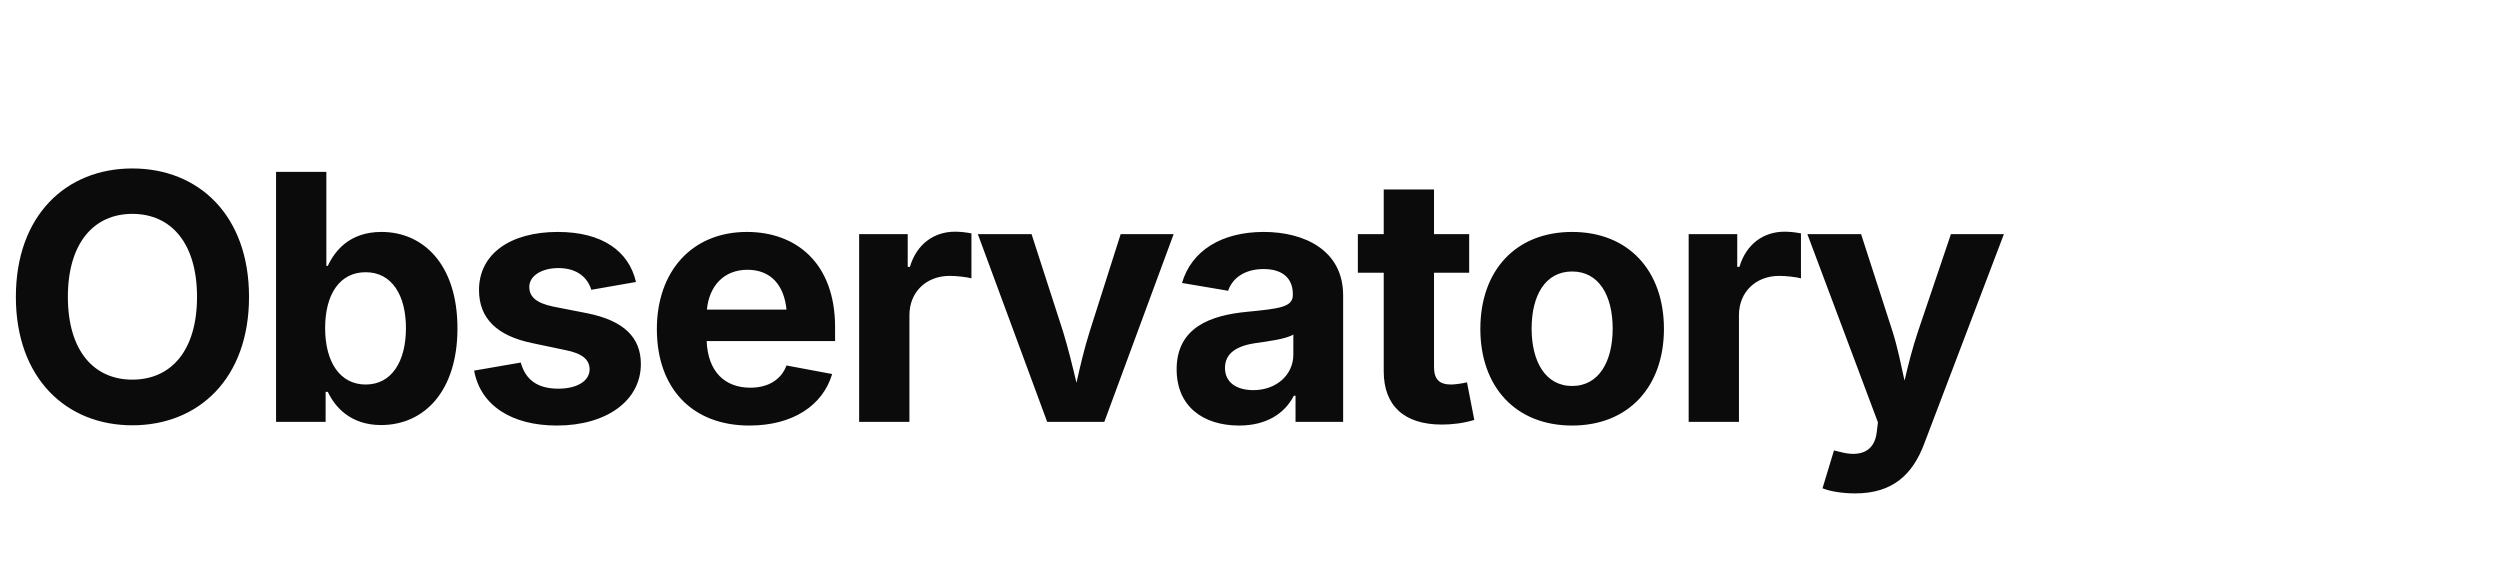
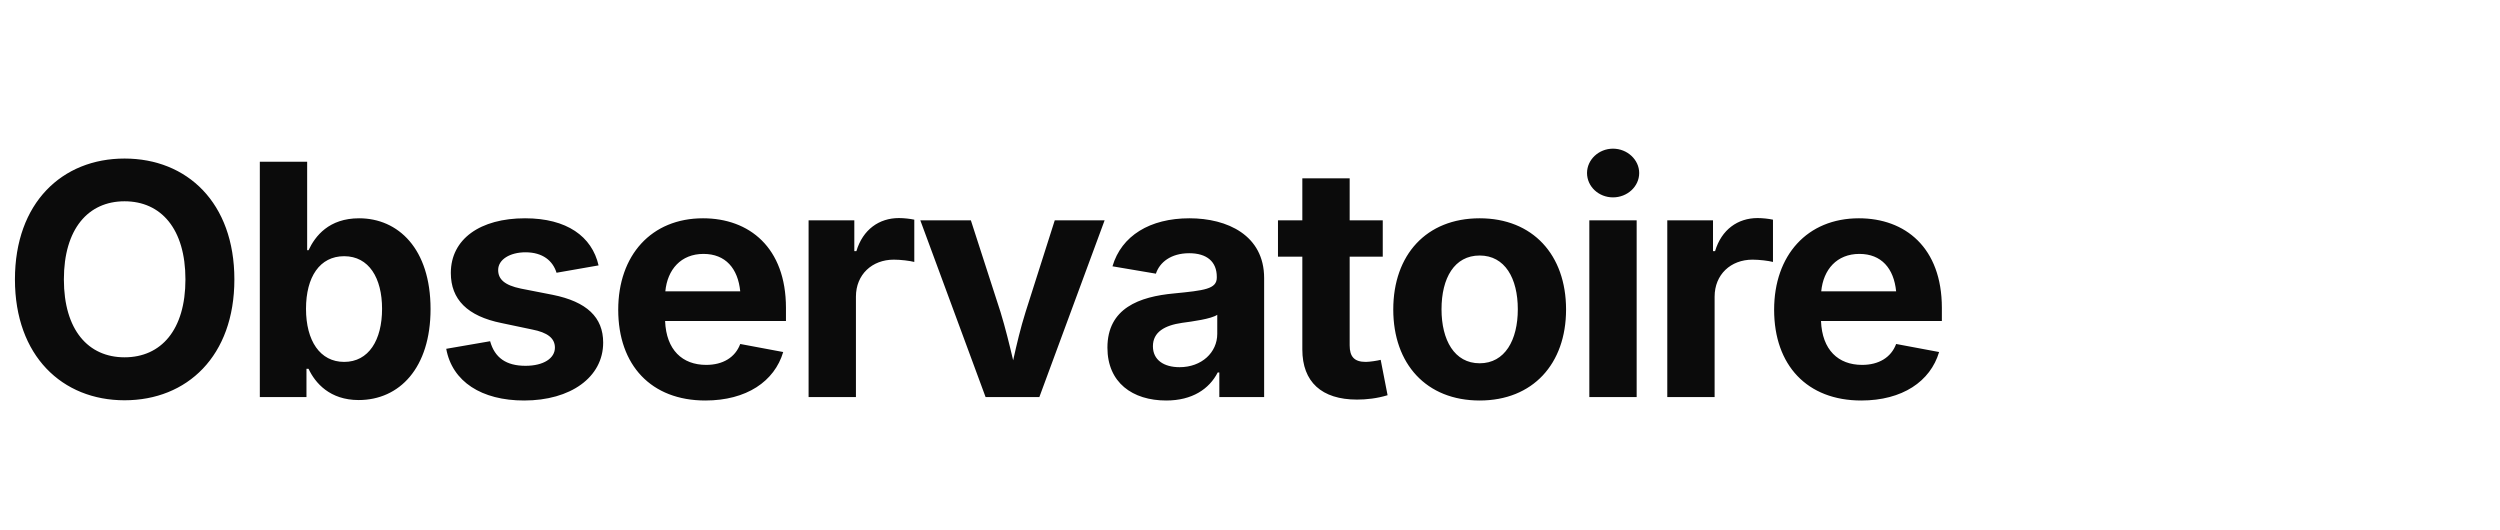
- <svg xmlns="http://www.w3.org/2000/svg" viewBox="0 0 160 36" fill="none">
-   <text x="0" y="27" font-family="-apple-system, BlinkMacSystemFont, 'Segoe UI', sans-serif" font-size="22" font-weight="700" letter-spacing="-0.03em" fill="#0b0b0b">Observatory</text>
+ <svg xmlns="http://www.w3.org/2000/svg" viewBox="0 0 170 36" fill="none">
+   <text x="0" y="27" font-family="-apple-system, BlinkMacSystemFont, 'Segoe UI', sans-serif" font-size="22" font-weight="700" letter-spacing="-0.03em" fill="#0b0b0b">Observatoire</text>
</svg>
